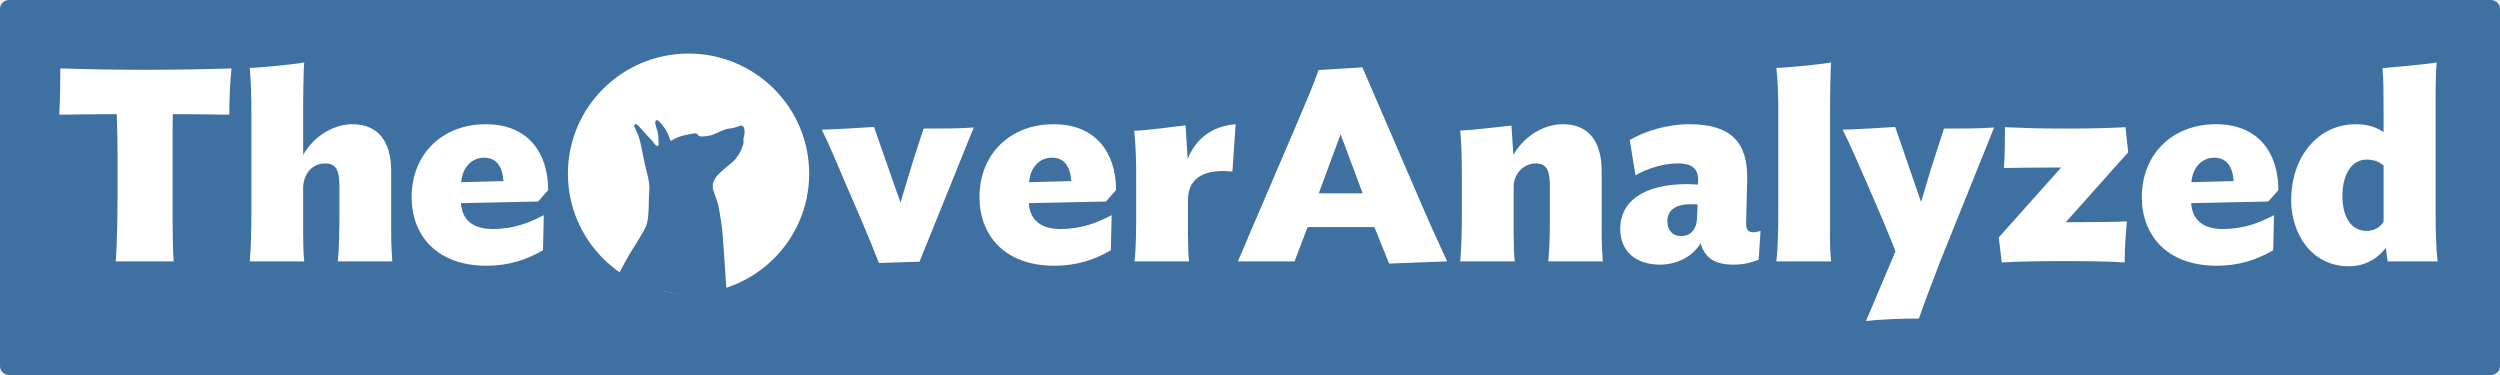
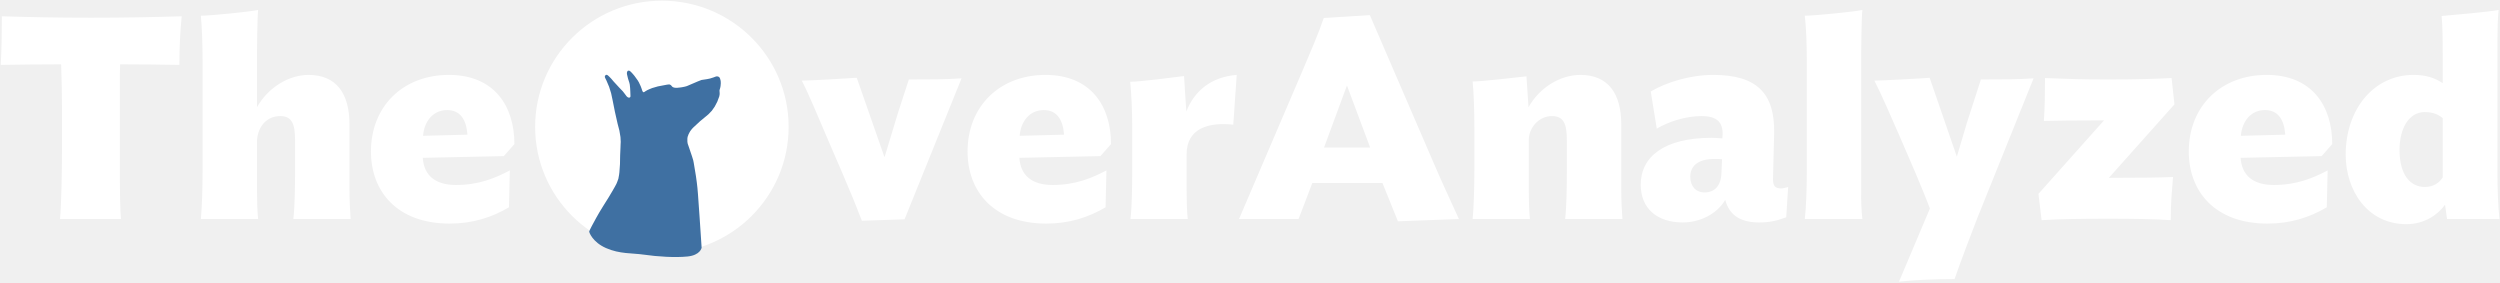
- <svg xmlns="http://www.w3.org/2000/svg" width="2220px" height="333px" viewBox="0 0 2220 333" version="1.1">
+ <svg xmlns="http://www.w3.org/2000/svg" width="2113px" height="239px" viewBox="0 0 2113 239" version="1.1">
  <defs />
  <g id="Page-1" stroke="none" stroke-width="1" fill="none" fill-rule="evenodd">
-     <g id="Logo-With-Title-&amp;-Subtitle-Copy" transform="translate(-3477, -3351)">
+     <g id="Logo-With-Title-&amp;-Subtitle-Copy" transform="translate(-3529, -3398)">
      <g id="Rectangle-7-Copy-+-TheOverAnalyzed-+-Oval-5-+-Path" transform="translate(3477, 3351)">
-         <g id="Group">
-           <rect id="Rectangle-7-Copy" fill="#3F70A2" x="0" y="0" width="2220" height="333" rx="8" />
-           <ellipse id="Oval-5" fill="#FFFFFF" cx="611.424" cy="154.228" rx="107.126" ry="106.656" />
-           <path d="M205.559,60.764 C181.6,61.489 157.399,61.972 128.842,61.972 C100.527,61.972 77.052,61.489 53.577,60.764 C53.577,74.298 53.335,89.524 52.609,101.85 C69.065,101.608 84.796,101.366 103.673,101.366 C104.157,113.934 104.399,128.918 104.399,137.86 L104.399,173.871 C104.399,189.58 103.915,220.515 102.705,232.116 L154.253,232.116 C153.527,225.349 153.285,206.498 153.285,197.314 L153.285,116.592 C153.285,112.967 153.285,106.683 153.527,101.366 C172.403,101.366 186.924,101.608 203.622,101.85 C203.622,85.657 204.348,73.815 205.559,60.764 L205.559,60.764 Z M348.344,232.116 C347.86,225.832 347.376,215.681 347.376,207.223 L347.376,152.119 C347.376,126.018 336.243,110.308 312.769,110.308 C296.554,110.308 278.887,120.459 269.207,137.618 L269.207,91.457 C269.207,89.524 269.449,61.73 270.175,55.447 C262.915,56.897 230.243,60.28 221.773,60.28 C222.741,70.673 223.225,84.932 223.225,98.949 L223.225,191.272 C223.225,205.531 222.741,221.723 221.773,232.116 L270.175,232.116 C269.449,225.832 269.207,215.923 269.207,207.464 L269.207,165.412 C270.175,153.811 277.435,145.111 288.81,145.111 C298.732,145.111 301.394,151.636 301.394,165.653 L301.394,191.03 C301.394,205.047 301.152,221.723 299.942,232.116 L348.344,232.116 Z M486.773,168.795 C486.773,136.41 469.59,110.308 431.353,110.308 C392.874,110.308 365.527,136.652 365.527,175.079 C365.527,208.914 387.791,235.983 432.079,235.983 C451.198,235.983 467.412,230.907 482.175,222.207 L482.901,191.03 C470.559,197.555 456.522,203.356 437.403,203.356 C419.737,203.356 410.298,195.139 409.33,180.396 L477.819,178.946 L486.773,168.795 Z M409.572,161.787 C410.54,149.219 418.285,140.035 429.901,140.035 C440.791,140.035 446.116,147.769 447.084,160.82 L409.572,161.787 Z M611.12,198.764 C588.129,198.764 571.431,178.946 571.431,146.561 C571.431,118.767 587.403,95.808 611.846,95.808 C634.837,95.808 651.294,115.625 651.294,148.011 C651.294,175.804 635.563,198.764 611.12,198.764 L611.12,198.764 Z M609.184,236.466 C662.426,236.466 698.485,196.83 698.485,142.935 C698.485,95.566 664.846,58.105 613.782,58.105 C560.298,58.105 524.481,97.741 524.481,151.636 C524.481,198.764 558.12,236.466 609.184,236.466 L609.184,236.466 Z M780.481,233.566 L816.54,232.357 L864.7,113.209 C851.148,114.175 836.869,114.175 820.17,114.175 C817.508,122.634 811.458,140.277 808.312,151.153 L799.6,179.913 L776.125,112.725 C770.801,113.209 735.709,115.142 729.659,115.142 C735.225,125.776 744.422,147.769 750.472,162.028 L764.024,193.447 C770.317,207.948 776.125,222.207 780.481,233.566 L780.481,233.566 Z M991.029,168.795 C991.029,136.41 973.846,110.308 935.609,110.308 C897.129,110.308 869.782,136.652 869.782,175.079 C869.782,208.914 892.047,235.983 936.335,235.983 C955.453,235.983 971.668,230.907 986.431,222.207 L987.157,191.03 C974.814,197.555 960.778,203.356 941.659,203.356 C923.992,203.356 914.554,195.139 913.586,180.396 L982.074,178.946 L991.029,168.795 Z M913.828,161.787 C914.796,149.219 922.54,140.035 934.157,140.035 C945.047,140.035 950.371,147.769 951.339,160.82 L913.828,161.787 Z M1097.271,110.308 C1075.732,112 1061.453,123.843 1054.677,141.244 L1052.741,111.275 C1045.481,112.242 1015.472,116.109 1007.243,116.109 C1008.211,126.501 1008.937,139.552 1008.937,153.569 L1008.937,191.03 C1008.937,205.047 1008.695,221.723 1007.485,232.116 L1055.887,232.116 C1055.161,225.832 1054.919,215.681 1054.919,207.223 L1054.919,177.496 C1054.919,155.019 1074.038,150.186 1094.367,152.361 L1097.271,110.308 Z M1099.207,232.116 L1149.545,232.116 C1150.997,228.732 1158.015,209.639 1161.161,201.664 L1220.453,201.664 L1233.522,234.049 L1285.07,232.116 C1278.294,217.132 1269.097,197.555 1262.805,182.571 L1209.805,59.797 L1170.842,62.214 C1166.243,75.748 1160.677,88.315 1152.207,108.375 L1099.207,232.116 Z M1190.444,119.251 L1210.047,171.695 L1171.084,171.695 L1190.444,119.251 Z M1423.257,232.116 C1422.773,225.832 1422.289,215.681 1422.289,207.223 L1422.289,152.119 C1422.289,126.018 1411.157,110.308 1387.682,110.308 C1371.225,110.308 1353.558,120.459 1343.878,137.618 L1342.184,111.517 C1334.924,112.242 1305.157,115.867 1296.686,115.867 C1297.654,126.259 1298.138,140.76 1298.138,154.778 L1298.138,191.03 C1298.138,205.047 1297.654,221.723 1296.686,232.116 L1345.088,232.116 C1344.362,225.832 1344.12,215.681 1344.12,207.223 L1344.12,165.412 C1344.12,155.261 1352.348,145.111 1363.723,145.111 C1373.645,145.111 1376.307,151.636 1376.307,165.653 L1376.307,191.03 C1376.307,205.047 1376.065,221.723 1374.855,232.116 L1423.257,232.116 Z M1474.321,235.016 C1488.842,235.016 1503.362,227.766 1510.138,215.923 C1514.01,230.182 1524.659,235.016 1538.937,235.016 C1547.65,235.016 1553.942,233.566 1561.686,230.666 L1563.38,205.047 C1561.444,205.531 1559.266,206.256 1557.572,206.256 C1552.732,206.256 1550.312,204.564 1550.554,197.797 L1551.522,159.128 C1552.006,125.534 1536.517,110.308 1499.974,110.308 C1480.371,110.308 1460.284,116.592 1447.216,124.326 L1452.298,155.744 C1461.495,150.186 1476.257,145.111 1490.052,145.111 C1503.604,145.111 1508.202,150.669 1507.96,160.82 L1507.718,163.962 C1504.33,163.72 1501.184,163.478 1498.764,163.478 C1458.59,163.478 1438.746,179.429 1438.746,203.114 C1438.746,223.174 1452.54,235.016 1474.321,235.016 L1474.321,235.016 Z M1492.714,209.639 C1485.211,209.639 1480.613,204.322 1480.613,196.347 C1480.613,187.888 1486.421,181.363 1500.942,181.363 C1503.362,181.363 1505.54,181.363 1507.476,181.604 L1506.992,192.722 C1506.75,204.322 1500.942,209.639 1492.714,209.639 L1492.714,209.639 Z M1626.061,232.116 C1625.335,225.832 1624.851,215.923 1625.093,207.464 L1625.093,91.457 C1625.093,89.524 1625.335,61.73 1626.061,55.447 C1618.8,56.897 1586.129,60.28 1577.417,60.28 C1578.627,70.673 1579.111,84.932 1579.111,98.949 L1579.111,191.272 C1579.111,205.531 1578.627,221.723 1577.417,232.116 L1626.061,232.116 Z M1657.038,285.044 C1670.106,283.594 1688.257,282.869 1703.988,282.869 C1708.102,270.785 1719.476,240.816 1723.106,231.632 L1770.782,113.209 C1757.23,114.175 1742.951,114.175 1726.252,114.175 L1714.394,150.911 L1705.924,179.429 L1682.933,112.725 C1677.851,113.209 1642.517,115.142 1636.225,115.142 C1641.791,125.776 1651.23,147.769 1657.522,162.028 L1671.074,193.447 C1676.641,206.739 1679.061,212.54 1683.175,223.174 L1657.038,285.044 Z M1887.431,112.967 C1872.426,113.692 1858.147,114.175 1833.947,114.175 C1808.052,114.175 1800.065,113.692 1780.463,112.967 C1780.463,125.534 1780.22,138.102 1779.494,149.219 C1790.869,148.977 1802.727,148.736 1830.316,148.736 L1774.896,210.848 L1777.558,233.082 C1792.805,232.116 1811.682,231.874 1833.947,231.874 C1853.307,231.874 1873.878,232.116 1886.705,233.082 C1886.705,218.582 1887.673,208.673 1888.641,196.589 C1879.444,197.072 1860.568,197.314 1834.431,197.314 L1889.851,135.202 L1887.431,112.967 Z M2023.198,168.795 C2023.198,136.41 2006.015,110.308 1967.778,110.308 C1929.298,110.308 1901.951,136.652 1901.951,175.079 C1901.951,208.914 1924.216,235.983 1968.504,235.983 C1987.622,235.983 2003.837,230.907 2018.599,222.207 L2019.325,191.03 C2006.983,197.555 1992.946,203.356 1973.828,203.356 C1956.161,203.356 1946.723,195.139 1945.755,180.396 L2014.243,178.946 L2023.198,168.795 Z M1945.997,161.787 C1946.965,149.219 1954.709,140.035 1966.325,140.035 C1977.216,140.035 1982.54,147.769 1983.508,160.82 L1945.997,161.787 Z M2091.928,110.308 C2058.531,110.308 2034.572,139.068 2034.572,177.737 C2034.572,207.948 2052.965,236.466 2085.878,236.466 C2101.125,236.466 2112.499,228.491 2118.549,220.032 L2120.243,232.116 L2164.531,232.116 C2163.321,220.998 2162.837,206.014 2162.837,191.997 L2162.837,81.79 C2162.837,73.573 2163.079,61.73 2163.805,55.447 C2156.545,56.897 2124.357,59.797 2115.645,60.522 C2116.613,70.914 2116.613,84.449 2116.613,98.466 L2116.613,117.317 C2110.079,112.967 2102.819,110.308 2091.928,110.308 L2091.928,110.308 Z M2101.367,141.727 C2108.385,141.727 2112.499,143.66 2116.613,146.802 L2116.613,196.83 C2113.951,201.422 2108.627,205.047 2101.609,205.047 C2089.024,205.047 2080.07,194.655 2080.07,173.629 C2080.07,156.228 2087.572,141.727 2101.367,141.727 L2101.367,141.727 Z" id="TheOverAnalyzed" fill="#FFFFFF" />
-           <path d="M576.526,168.932 C576.609,168.279 576.643,166.971 576.643,166.971 C576.643,166.971 576.591,165.616 576.535,164.914 C576.485,164.283 576.427,162.856 576.427,162.856 L575.509,157.366 L573.999,151.587 L571.722,141.473 L569.744,131.536 L568.509,125.777 L566.805,120.336 L564.567,115.071 C564.567,115.071 564.157,114.239 563.952,113.823 C563.774,113.461 563.418,112.739 563.418,112.739 C563.418,112.739 563.328,112.482 563.26,112.214 C563.214,112.028 563.179,111.837 563.191,111.72 C563.207,111.569 563.242,111.316 563.335,111.157 C563.443,110.972 563.561,110.804 563.561,110.804 C563.561,110.804 563.749,110.628 563.888,110.479 C564.003,110.354 564.118,110.344 564.217,110.303 C564.346,110.248 564.536,110.233 564.717,110.233 C564.941,110.232 565.305,110.404 565.305,110.404 C565.305,110.404 565.685,110.674 565.96,110.883 C566.242,111.099 567.046,111.888 567.046,111.888 L568.677,113.575 L570.64,115.899 L572.925,118.366 L575.357,121.018 L578.445,124.237 L580.15,126.436 L581.514,128.285 C581.514,128.285 581.767,128.521 581.894,128.639 C582.006,128.743 582.229,128.951 582.229,128.951 C582.229,128.951 582.618,129.257 582.836,129.352 C583.045,129.443 583.509,129.509 583.509,129.509 C583.509,129.509 583.864,129.521 584.035,129.481 C584.132,129.459 584.401,129.388 584.598,129.126 C584.775,128.889 584.887,128.458 584.887,128.458 L584.743,124.486 C584.743,124.486 584.64,122.512 584.589,121.535 C584.551,120.812 584.359,118.864 584.301,118.602 C584.177,118.048 583.93,116.942 583.93,116.942 L582.805,113.437 C582.805,113.437 582.534,112.313 582.399,111.752 C582.272,111.227 582.019,110.178 582.019,110.178 C582.019,110.178 581.879,109.524 581.86,109.173 C581.843,108.849 581.913,108.153 581.913,108.153 C582.027,107.867 582.066,107.62 582.173,107.439 C582.44,106.982 582.727,106.847 582.727,106.847 C582.952,106.716 583.196,106.666 583.42,106.656 C583.848,106.639 584.475,107.112 584.475,107.112 C584.475,107.112 584.981,107.529 585.234,107.737 C585.425,107.894 586.502,109.039 586.849,109.455 C587.318,110.014 588.254,111.134 588.254,111.134 L591.035,114.999 C591.035,114.999 591.664,116.06 591.978,116.591 C592.208,116.979 593.081,118.776 593.467,119.754 C593.788,120.567 594.092,121.35 594.125,121.493 C594.231,121.953 594.712,123.391 594.846,123.65 C595.009,123.967 595.336,124.6 595.336,124.6 C595.336,124.6 595.566,124.833 595.69,124.895 C596.016,125.003 596.321,124.87 596.341,124.861 C596.466,124.8 596.582,124.733 596.67,124.678 C596.95,124.5 597.324,124.255 597.688,124.013 C598.336,123.582 599.175,123.15 599.175,123.15 C599.175,123.15 600.379,122.579 601.092,122.287 C601.797,121.999 603.206,121.423 603.206,121.423 L607.994,120.033 L612.398,119.188 L615.723,118.561 C615.723,118.561 616.835,118.399 617.149,118.383 C617.282,118.376 617.44,118.338 617.583,118.36 C617.625,118.367 617.926,118.367 618.238,118.491 C618.595,118.633 619.109,119.033 619.109,119.033 L619.92,119.959 C619.92,119.959 620.164,120.268 620.31,120.386 C620.485,120.528 620.882,120.74 620.882,120.74 C620.882,120.74 621.587,120.992 621.939,121.067 C622.309,121.146 623.046,121.201 623.046,121.201 C623.046,121.201 623.957,121.227 624.446,121.201 C624.87,121.179 625.785,121.057 625.785,121.057 C625.785,121.057 626.927,120.936 627.498,120.875 C628.115,120.81 629.348,120.549 629.348,120.549 C629.348,120.549 630.424,120.368 630.962,120.212 C631.503,120.056 632.584,119.743 632.584,119.743 L638.498,117.214 L641.777,115.811 L644.894,114.594 L646.841,114.3 L649.582,113.884 L652.092,113.369 L655.174,112.394 C655.174,112.394 655.773,112.164 656.073,112.05 C656.244,111.984 656.496,111.888 656.714,111.804 C656.958,111.711 657.286,111.605 657.447,111.58 C657.829,111.539 657.918,111.541 658.015,111.544 C658.213,111.552 658.573,111.595 658.725,111.637 C658.85,111.671 658.99,111.714 659.085,111.758 C659.433,111.93 659.466,111.947 659.521,111.975 C659.629,112.029 659.779,112.113 659.848,112.192 C660.079,112.435 660.228,112.64 660.283,112.734 C660.438,112.994 660.652,113.579 660.652,113.579 L661.115,115.393 L661.212,117.244 L661.031,119.665 L660.793,120.941 C660.793,120.941 660.618,121.597 660.531,121.926 C660.463,122.18 660.381,122.39 660.281,122.711 C660.181,123.035 660.111,123.468 660.111,123.468 C660.111,123.468 660.118,123.901 660.145,124.122 C660.18,124.401 660.189,124.517 660.213,124.935 C660.254,125.647 660.289,126.382 660.272,126.54 C660.238,126.854 660.074,127.922 659.957,128.391 C659.871,128.733 658.274,132.908 658.274,132.908 C658.274,132.908 656.572,136.278 656.098,137.075 C655.677,137.783 653.633,140.606 653.633,140.606 L650.644,143.71 L647.801,146.079 L643.723,149.437 L640.661,152.279 L637.861,154.875 L636.916,155.884 L636.104,156.905 L635.349,157.922 L634.65,159.153 L633.967,160.492 L633.161,162.706 C633.161,162.706 633.029,163.707 632.962,164.208 C632.898,164.692 632.913,166.486 632.985,166.899 C633.076,167.427 633.258,168.482 633.258,168.482 C633.258,168.482 633.618,169.517 633.798,170.034 C633.998,170.611 634.399,171.763 634.399,171.763 L635.48,174.991 L636.852,179.019 L637.904,182.439 L638.352,184.642 L640.214,195.883 L640.969,201.43 L641.472,205.838 L641.904,210.898 C641.904,210.898 644.587,248.173 645.011,256.265 C645.03,256.63 631.572,259.807 621.087,260.927 C610.603,262.047 607.528,261.625 596.054,259.963 C586.128,258.525 579.752,257.338 568.141,252.231 C556.53,247.124 550.042,243.266 549.975,242.923 C549.816,242.109 553.924,234.859 556.017,230.965 C557.462,228.277 558.742,226.192 558.742,226.192 L562.337,220.336 L566.151,214.262 C566.151,214.262 568.484,210.203 569.611,208.464 C570.876,206.512 573.009,202.346 573.009,202.346 C573.009,202.346 574.237,199.562 574.653,198.038 C575.089,196.442 575.515,192.659 575.515,192.659 L576.011,185.683 L576.136,178.509 L576.453,171.217 C576.453,171.217 576.429,169.701 576.526,168.932 Z" id="Path" fill="#3F70A2" />
+         <g id="Oval-5-+-TheOverAnalyzed-+-Path" transform="translate(52, 47)">
+           <ellipse id="Oval-5" fill="#FFFFFF" cx="559.424" cy="107.228" rx="107.126" ry="106.656" />
+           <path d="M153.559,13.764 C129.6,14.489 105.399,14.972 76.842,14.972 C48.527,14.972 25.052,14.489 1.577,13.764 C1.577,27.298 1.335,42.524 0.609,54.85 C17.065,54.608 32.796,54.366 51.673,54.366 C52.157,66.934 52.399,81.918 52.399,90.86 L52.399,126.871 C52.399,142.58 51.915,173.515 50.705,185.116 L102.253,185.116 C101.527,178.349 101.285,159.498 101.285,150.314 L101.285,69.592 C101.285,65.967 101.285,59.683 101.527,54.366 C120.403,54.366 134.924,54.608 151.622,54.85 C151.622,38.657 152.348,26.815 153.559,13.764 L153.559,13.764 Z M296.344,185.116 C295.86,178.832 295.376,168.681 295.376,160.223 L295.376,105.119 C295.376,79.018 284.243,63.308 260.769,63.308 C244.554,63.308 226.887,73.459 217.207,90.618 L217.207,44.457 C217.207,42.524 217.449,14.73 218.175,8.447 C210.915,9.897 178.243,13.28 169.773,13.28 C170.741,23.673 171.225,37.932 171.225,51.949 L171.225,144.272 C171.225,158.531 170.741,174.723 169.773,185.116 L218.175,185.116 C217.449,178.832 217.207,168.923 217.207,160.464 L217.207,118.412 C218.175,106.811 225.435,98.111 236.81,98.111 C246.732,98.111 249.394,104.636 249.394,118.653 L249.394,144.03 C249.394,158.047 249.152,174.723 247.942,185.116 L296.344,185.116 Z M434.773,121.795 C434.773,89.41 417.59,63.308 379.353,63.308 C340.874,63.308 313.527,89.652 313.527,128.079 C313.527,161.914 335.791,188.983 380.079,188.983 C399.198,188.983 415.412,183.907 430.175,175.207 L430.901,144.03 C418.559,150.555 404.522,156.356 385.403,156.356 C367.737,156.356 358.298,148.139 357.33,133.396 L425.819,131.946 L434.773,121.795 Z M357.572,114.787 C358.54,102.219 366.285,93.035 377.901,93.035 C388.791,93.035 394.116,100.769 395.084,113.82 L357.572,114.787 Z M559.12,151.764 C536.129,151.764 519.431,131.946 519.431,99.561 C519.431,71.767 535.403,48.808 559.846,48.808 C582.837,48.808 599.294,68.625 599.294,101.011 C599.294,128.804 583.563,151.764 559.12,151.764 L559.12,151.764 Z M557.184,189.466 C610.426,189.466 646.485,149.83 646.485,95.935 C646.485,48.566 612.846,11.105 561.782,11.105 C508.298,11.105 472.481,50.741 472.481,104.636 C472.481,151.764 506.12,189.466 557.184,189.466 L557.184,189.466 Z M728.481,186.566 L764.54,185.357 L812.7,66.209 C799.148,67.175 784.869,67.175 768.17,67.175 C765.508,75.634 759.458,93.277 756.312,104.153 L747.6,132.913 L724.125,65.725 C718.801,66.209 683.709,68.142 677.659,68.142 C683.225,78.776 692.422,100.769 698.472,115.028 L712.024,146.447 C718.317,160.948 724.125,175.207 728.481,186.566 L728.481,186.566 Z M939.029,121.795 C939.029,89.41 921.846,63.308 883.609,63.308 C845.129,63.308 817.782,89.652 817.782,128.079 C817.782,161.914 840.047,188.983 884.335,188.983 C903.453,188.983 919.668,183.907 934.431,175.207 L935.157,144.03 C922.814,150.555 908.778,156.356 889.659,156.356 C871.992,156.356 862.554,148.139 861.586,133.396 L930.074,131.946 L939.029,121.795 Z M861.828,114.787 C862.796,102.219 870.54,93.035 882.157,93.035 C893.047,93.035 898.371,100.769 899.339,113.82 L861.828,114.787 Z M1045.271,63.308 C1023.732,65 1009.453,76.843 1002.677,94.244 L1000.741,64.275 C993.481,65.242 963.472,69.109 955.243,69.109 C956.211,79.501 956.937,92.552 956.937,106.569 L956.937,144.03 C956.937,158.047 956.695,174.723 955.485,185.116 L1003.887,185.116 C1003.161,178.832 1002.919,168.681 1002.919,160.223 L1002.919,130.496 C1002.919,108.019 1022.038,103.186 1042.367,105.361 L1045.271,63.308 Z M1047.207,185.116 L1097.545,185.116 C1098.997,181.732 1106.015,162.639 1109.161,154.664 L1168.453,154.664 L1181.522,187.049 L1233.07,185.116 C1226.294,170.132 1217.097,150.555 1210.805,135.571 L1157.805,12.797 L1118.842,15.214 C1114.243,28.748 1108.677,41.315 1100.207,61.375 L1047.207,185.116 Z M1138.444,72.251 L1158.047,124.695 L1119.084,124.695 L1138.444,72.251 Z M1371.257,185.116 C1370.773,178.832 1370.289,168.681 1370.289,160.223 L1370.289,105.119 C1370.289,79.018 1359.157,63.308 1335.682,63.308 C1319.225,63.308 1301.558,73.459 1291.878,90.618 L1290.184,64.517 C1282.924,65.242 1253.157,68.867 1244.686,68.867 C1245.654,79.259 1246.138,93.76 1246.138,107.778 L1246.138,144.03 C1246.138,158.047 1245.654,174.723 1244.686,185.116 L1293.088,185.116 C1292.362,178.832 1292.12,168.681 1292.12,160.223 L1292.12,118.412 C1292.12,108.261 1300.348,98.111 1311.723,98.111 C1321.645,98.111 1324.307,104.636 1324.307,118.653 L1324.307,144.03 C1324.307,158.047 1324.065,174.723 1322.855,185.116 L1371.257,185.116 Z M1422.321,188.016 C1436.842,188.016 1451.362,180.766 1458.138,168.923 C1462.01,183.182 1472.659,188.016 1486.937,188.016 C1495.65,188.016 1501.942,186.566 1509.686,183.666 L1511.38,158.047 C1509.444,158.531 1507.266,159.256 1505.572,159.256 C1500.732,159.256 1498.312,157.564 1498.554,150.797 L1499.522,112.128 C1500.006,78.534 1484.517,63.308 1447.974,63.308 C1428.371,63.308 1408.284,69.592 1395.216,77.326 L1400.298,108.744 C1409.495,103.186 1424.257,98.111 1438.052,98.111 C1451.604,98.111 1456.202,103.669 1455.96,113.82 L1455.718,116.962 C1452.33,116.72 1449.184,116.478 1446.764,116.478 C1406.59,116.478 1386.746,132.429 1386.746,156.114 C1386.746,176.174 1400.54,188.016 1422.321,188.016 L1422.321,188.016 Z M1440.714,162.639 C1433.211,162.639 1428.613,157.322 1428.613,149.347 C1428.613,140.888 1434.421,134.363 1448.942,134.363 C1451.362,134.363 1453.54,134.363 1455.476,134.604 L1454.992,145.722 C1454.75,157.322 1448.942,162.639 1440.714,162.639 L1440.714,162.639 Z M1574.061,185.116 C1573.335,178.832 1572.851,168.923 1573.093,160.464 L1573.093,44.457 C1573.093,42.524 1573.335,14.73 1574.061,8.447 C1566.8,9.897 1534.129,13.28 1525.417,13.28 C1526.627,23.673 1527.111,37.932 1527.111,51.949 L1527.111,144.272 C1527.111,158.531 1526.627,174.723 1525.417,185.116 L1574.061,185.116 Z M1605.038,238.044 C1618.106,236.594 1636.257,235.869 1651.988,235.869 C1656.102,223.785 1667.476,193.816 1671.106,184.632 L1718.782,66.209 C1705.23,67.175 1690.951,67.175 1674.252,67.175 L1662.394,103.911 L1653.924,132.429 L1630.933,65.725 C1625.851,66.209 1590.517,68.142 1584.225,68.142 C1589.791,78.776 1599.23,100.769 1605.522,115.028 L1619.074,146.447 C1624.641,159.739 1627.061,165.54 1631.175,176.174 L1605.038,238.044 Z M1835.431,65.967 C1820.426,66.692 1806.147,67.175 1781.947,67.175 C1756.052,67.175 1748.065,66.692 1728.463,65.967 C1728.463,78.534 1728.22,91.102 1727.494,102.219 C1738.869,101.977 1750.727,101.736 1778.316,101.736 L1722.896,163.848 L1725.558,186.082 C1740.805,185.116 1759.682,184.874 1781.947,184.874 C1801.307,184.874 1821.878,185.116 1834.705,186.082 C1834.705,171.582 1835.673,161.673 1836.641,149.589 C1827.444,150.072 1808.568,150.314 1782.431,150.314 L1837.851,88.202 L1835.431,65.967 Z M1971.198,121.795 C1971.198,89.41 1954.015,63.308 1915.778,63.308 C1877.298,63.308 1849.951,89.652 1849.951,128.079 C1849.951,161.914 1872.216,188.983 1916.504,188.983 C1935.622,188.983 1951.837,183.907 1966.599,175.207 L1967.325,144.03 C1954.983,150.555 1940.946,156.356 1921.828,156.356 C1904.161,156.356 1894.723,148.139 1893.755,133.396 L1962.243,131.946 L1971.198,121.795 Z M1893.997,114.787 C1894.965,102.219 1902.709,93.035 1914.325,93.035 C1925.216,93.035 1930.54,100.769 1931.508,113.82 L1893.997,114.787 Z M2039.928,63.308 C2006.531,63.308 1982.572,92.068 1982.572,130.737 C1982.572,160.948 2000.965,189.466 2033.878,189.466 C2049.125,189.466 2060.499,181.491 2066.549,173.032 L2068.243,185.116 L2112.531,185.116 C2111.321,173.998 2110.837,159.014 2110.837,144.997 L2110.837,34.79 C2110.837,26.573 2111.079,14.73 2111.805,8.447 C2104.545,9.897 2072.357,12.797 2063.645,13.522 C2064.613,23.914 2064.613,37.449 2064.613,51.466 L2064.613,70.317 C2058.079,65.967 2050.819,63.308 2039.928,63.308 L2039.928,63.308 Z M2049.367,94.727 C2056.385,94.727 2060.499,96.66 2064.613,99.802 L2064.613,149.83 C2061.951,154.422 2056.627,158.047 2049.609,158.047 C2037.024,158.047 2028.07,147.655 2028.07,126.629 C2028.07,109.228 2035.572,94.727 2049.367,94.727 L2049.367,94.727 Z" id="TheOverAnalyzed" fill="#FFFFFF" />
+           <path d="M524.526,121.932 C524.609,121.279 524.643,119.971 524.643,119.971 C524.643,119.971 524.591,118.616 524.535,117.914 C524.485,117.283 524.427,115.856 524.427,115.856 L523.509,110.366 L521.999,104.587 L519.722,94.473 L517.744,84.536 L516.509,78.777 L514.805,73.336 L512.567,68.071 C512.567,68.071 512.157,67.239 511.952,66.823 C511.774,66.461 511.418,65.739 511.418,65.739 C511.418,65.739 511.328,65.482 511.26,65.214 C511.214,65.028 511.179,64.837 511.191,64.72 C511.207,64.569 511.242,64.316 511.335,64.157 C511.443,63.972 511.749,63.628 511.888,63.479 C512.003,63.354 512.118,63.344 512.217,63.303 C512.346,63.248 512.536,63.233 512.717,63.233 C512.941,63.232 513.305,63.404 513.305,63.404 C513.305,63.404 513.685,63.674 513.96,63.883 C514.242,64.099 515.046,64.888 515.046,64.888 L516.677,66.575 L518.64,68.899 L520.925,71.366 L523.357,74.018 L526.445,77.237 L528.15,79.436 L529.514,81.285 C529.514,81.285 529.767,81.521 529.894,81.639 C530.006,81.743 530.229,81.951 530.229,81.951 C530.229,81.951 530.618,82.257 530.836,82.352 C531.045,82.443 531.509,82.509 531.509,82.509 C531.509,82.509 531.864,82.521 532.035,82.481 C532.132,82.459 532.401,82.388 532.598,82.126 C532.775,81.889 532.887,81.458 532.887,81.458 L532.743,77.486 C532.743,77.486 532.64,75.512 532.589,74.535 C532.551,73.812 532.359,71.864 532.301,71.602 C532.177,71.048 531.93,69.942 531.93,69.942 L530.805,66.437 C530.805,66.437 530.534,65.313 530.399,64.752 C530.272,64.227 530.019,63.178 530.019,63.178 C530.019,63.178 529.879,62.524 529.86,62.173 C529.843,61.849 529.913,61.153 529.913,61.153 C530.027,60.867 530.066,60.62 530.173,60.439 C530.44,59.982 530.727,59.847 530.727,59.847 C530.952,59.716 531.196,59.666 531.42,59.656 C531.848,59.639 532.475,60.112 532.475,60.112 C532.475,60.112 532.981,60.529 533.234,60.737 C533.425,60.894 534.502,62.039 534.849,62.455 C535.318,63.014 536.254,64.134 536.254,64.134 L539.035,67.999 C539.035,67.999 539.664,69.06 539.978,69.591 C540.208,69.979 541.081,71.776 541.467,72.754 C541.788,73.567 542.092,74.35 542.125,74.493 C542.231,74.953 542.712,76.391 542.846,76.65 C543.009,76.967 543.336,77.6 543.336,77.6 C543.336,77.6 543.566,77.833 543.69,77.895 C544.016,78.003 544.321,77.87 544.341,77.861 C544.466,77.8 544.582,77.733 544.67,77.678 C544.95,77.5 545.324,77.255 545.688,77.013 C546.336,76.582 547.175,76.15 547.175,76.15 C547.175,76.15 548.379,75.579 549.092,75.287 C549.797,74.999 551.206,74.423 551.206,74.423 L555.994,73.033 L560.398,72.188 L563.723,71.561 C563.723,71.561 564.835,71.399 565.149,71.383 C565.282,71.376 565.44,71.338 565.583,71.36 C565.625,71.367 565.926,71.367 566.238,71.491 C566.595,71.633 567.109,72.033 567.109,72.033 L567.92,72.959 C567.92,72.959 568.164,73.268 568.31,73.386 C568.485,73.528 568.882,73.74 568.882,73.74 C568.882,73.74 569.587,73.992 569.939,74.067 C570.309,74.146 571.046,74.201 571.046,74.201 C571.046,74.201 571.957,74.227 572.446,74.201 C572.87,74.179 573.785,74.057 573.785,74.057 C573.785,74.057 574.927,73.936 575.498,73.875 C576.115,73.81 577.348,73.549 577.348,73.549 C577.348,73.549 578.424,73.368 578.962,73.212 C579.503,73.056 580.584,72.743 580.584,72.743 L586.498,70.214 L589.777,68.811 L592.894,67.594 L594.841,67.3 L597.582,66.884 L600.092,66.369 L603.174,65.394 C603.174,65.394 603.773,65.164 604.073,65.05 C604.244,64.984 604.496,64.888 604.714,64.804 C604.958,64.711 605.286,64.605 605.447,64.58 C605.829,64.539 605.918,64.541 606.015,64.544 C606.213,64.552 606.573,64.595 606.725,64.637 C606.85,64.671 606.99,64.714 607.085,64.758 C607.433,64.93 607.466,64.947 607.521,64.975 C607.629,65.029 607.779,65.113 607.848,65.192 C608.079,65.435 608.228,65.64 608.283,65.734 C608.438,65.994 608.652,66.579 608.652,66.579 L609.115,68.393 L609.212,70.244 L609.031,72.665 L608.793,73.941 C608.793,73.941 608.618,74.597 608.531,74.926 C608.463,75.18 608.381,75.39 608.281,75.711 C608.181,76.035 608.111,76.468 608.111,76.468 C608.111,76.468 608.118,76.901 608.145,77.122 C608.18,77.401 608.189,77.517 608.213,77.935 C608.254,78.647 608.289,79.382 608.272,79.54 C608.238,79.854 608.074,80.922 607.957,81.391 C607.871,81.733 606.274,85.908 606.274,85.908 C606.274,85.908 604.572,89.278 604.098,90.075 C603.677,90.783 601.633,93.606 601.633,93.606 L598.644,96.71 L595.801,99.079 L591.723,102.437 L588.661,105.279 L585.861,107.875 L584.916,108.884 L584.104,109.905 L583.349,110.922 L582.65,112.153 L581.967,113.492 L581.161,115.706 C581.161,115.706 581.029,116.707 580.962,117.208 C580.898,117.692 580.913,119.486 580.985,119.899 C581.076,120.427 581.258,121.482 581.258,121.482 C581.258,121.482 581.618,122.517 581.798,123.034 C581.998,123.611 582.399,124.763 582.399,124.763 L583.48,127.991 L584.852,132.019 L585.904,135.439 L586.352,137.642 L588.214,148.883 L588.969,154.43 L589.472,158.838 L589.904,163.898 C589.904,163.898 592.587,201.173 593.011,209.265 C593.03,209.63 591.748,215.652 581.264,216.771 C570.78,217.891 555.647,216.895 544.173,215.233 C534.247,213.795 523.853,214.783 512.242,209.676 C500.631,204.569 498.042,196.266 497.975,195.923 C497.816,195.109 501.924,187.859 504.017,183.965 C505.462,181.277 506.742,179.192 506.742,179.192 L510.337,173.336 L514.151,167.262 C514.151,167.262 516.484,163.203 517.611,161.464 C518.876,159.512 521.009,155.346 521.009,155.346 C521.009,155.346 522.237,152.562 522.653,151.038 C523.089,149.442 523.515,145.659 523.515,145.659 L524.011,138.683 L524.136,131.509 L524.453,124.217 C524.453,124.217 524.429,122.701 524.526,121.932 Z" id="Path" fill="#3F70A2" />
        </g>
      </g>
    </g>
  </g>
</svg>
